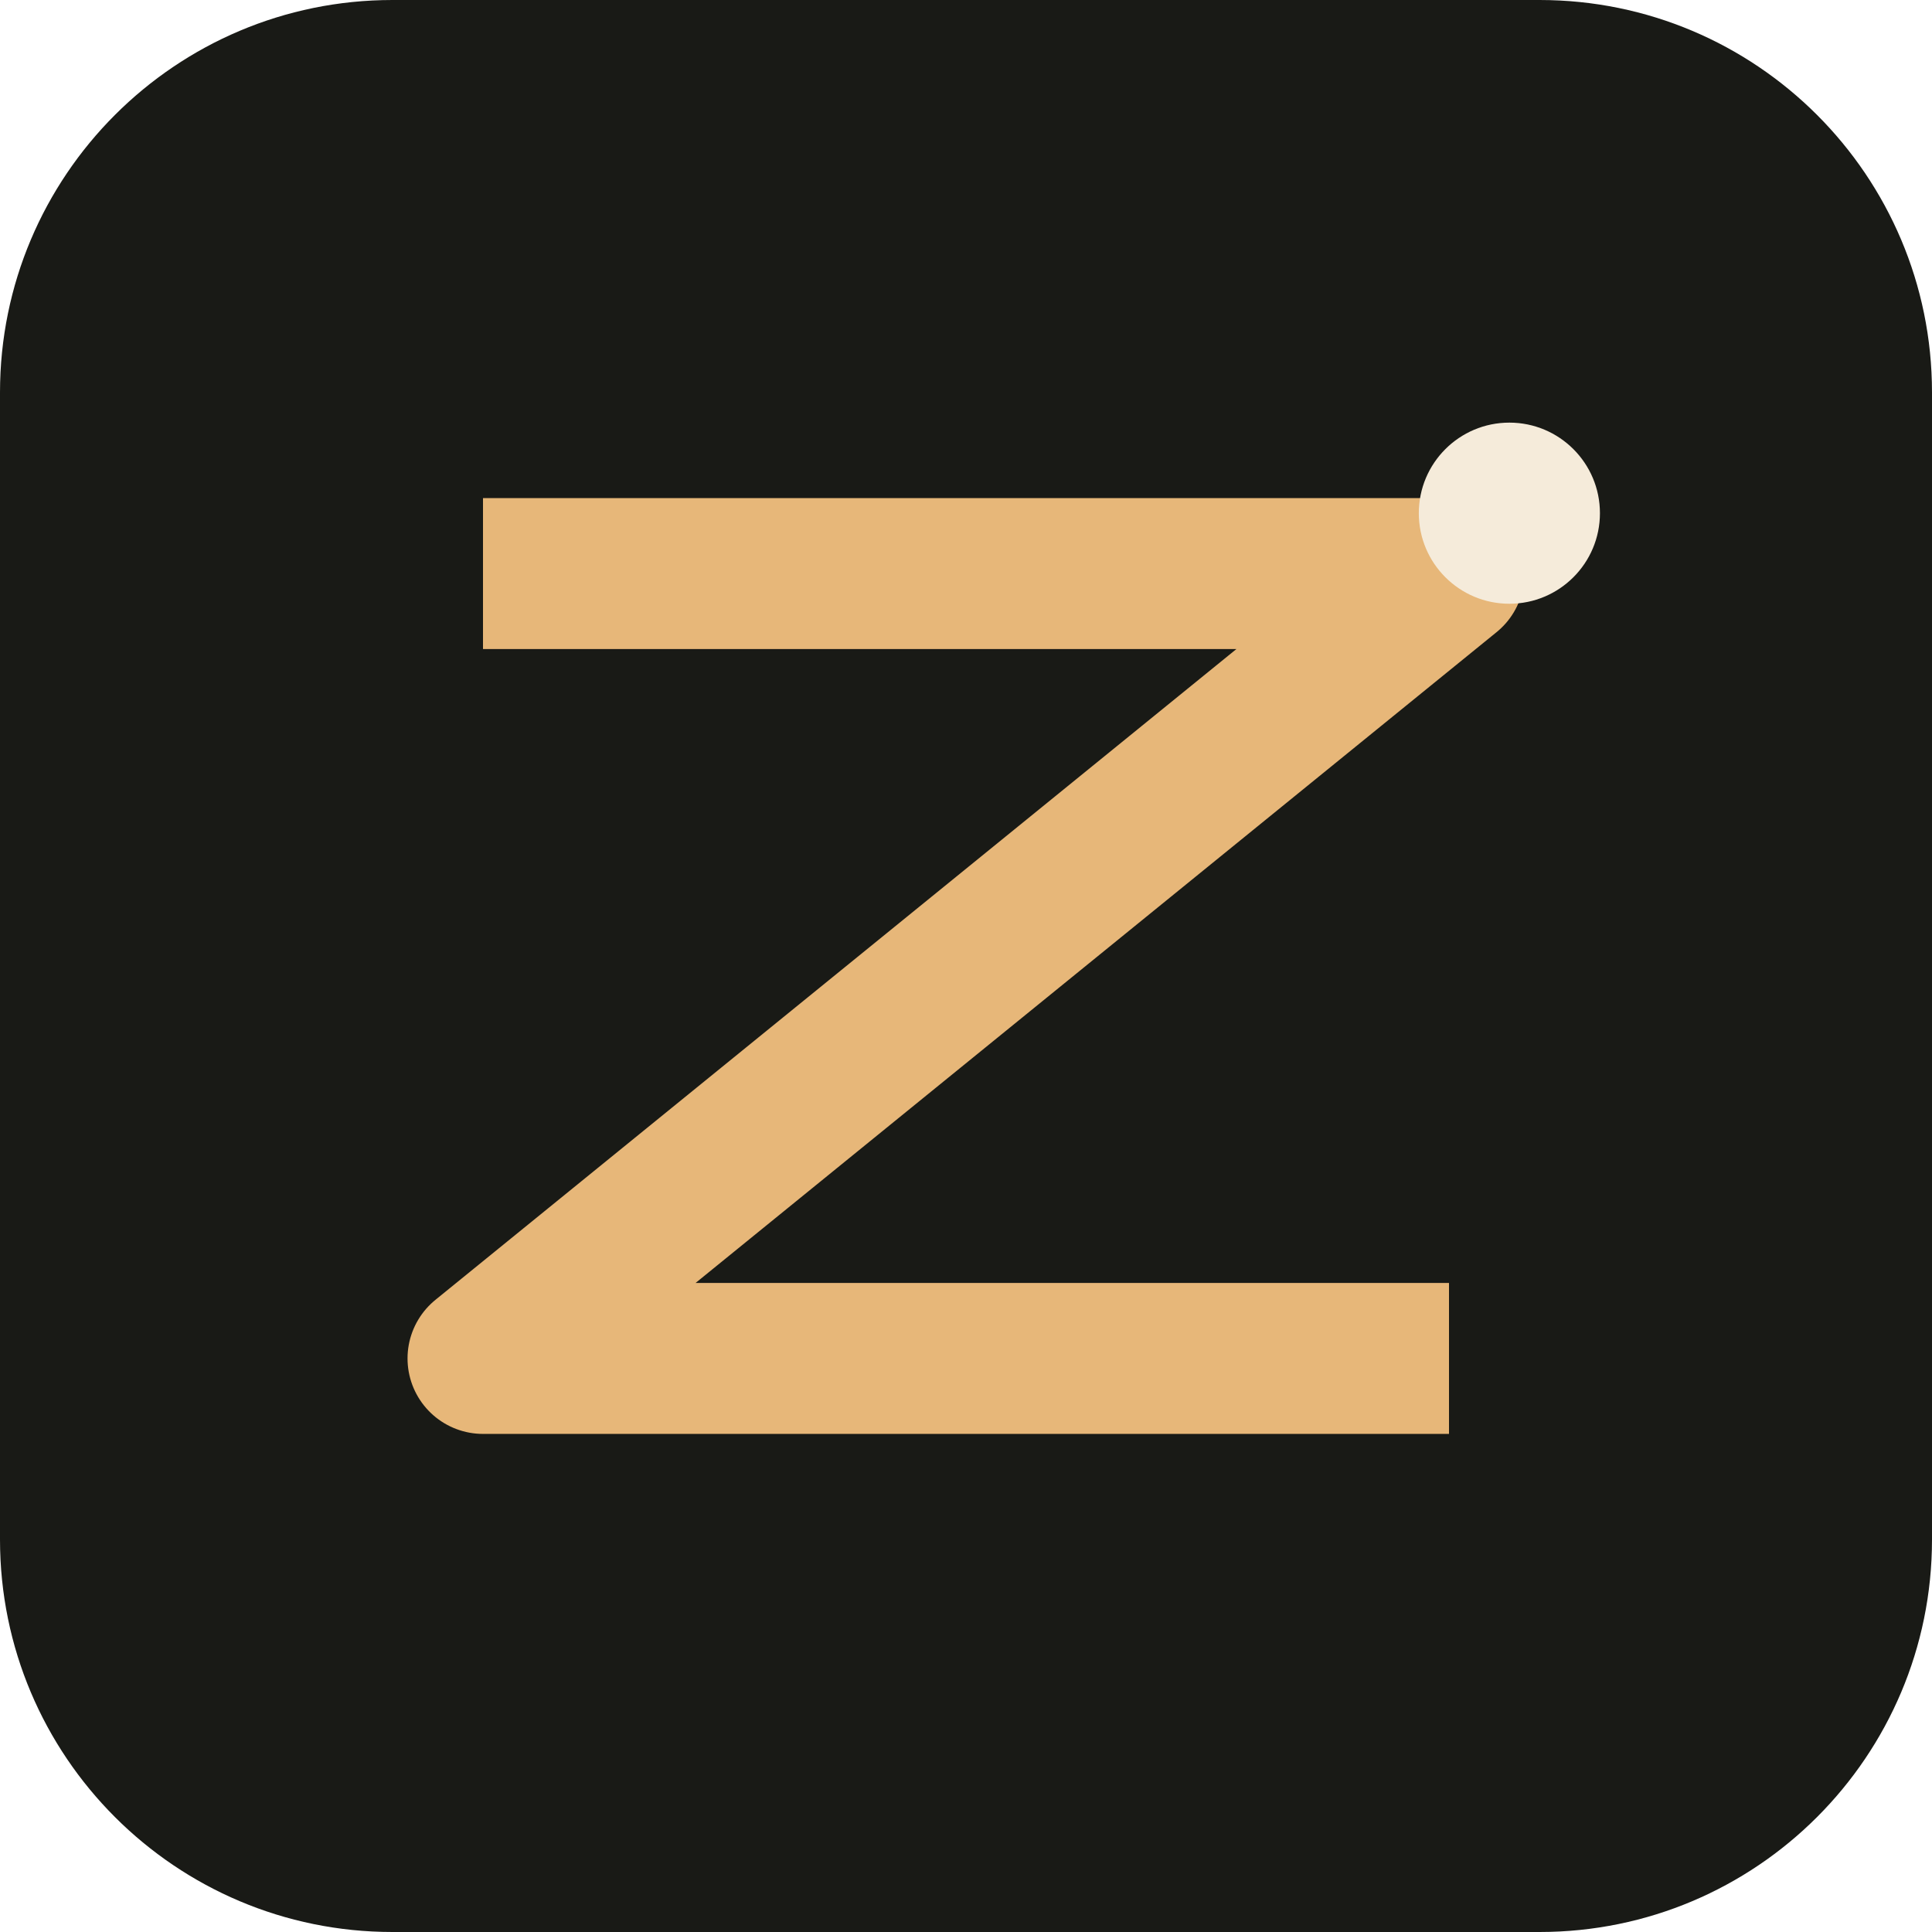
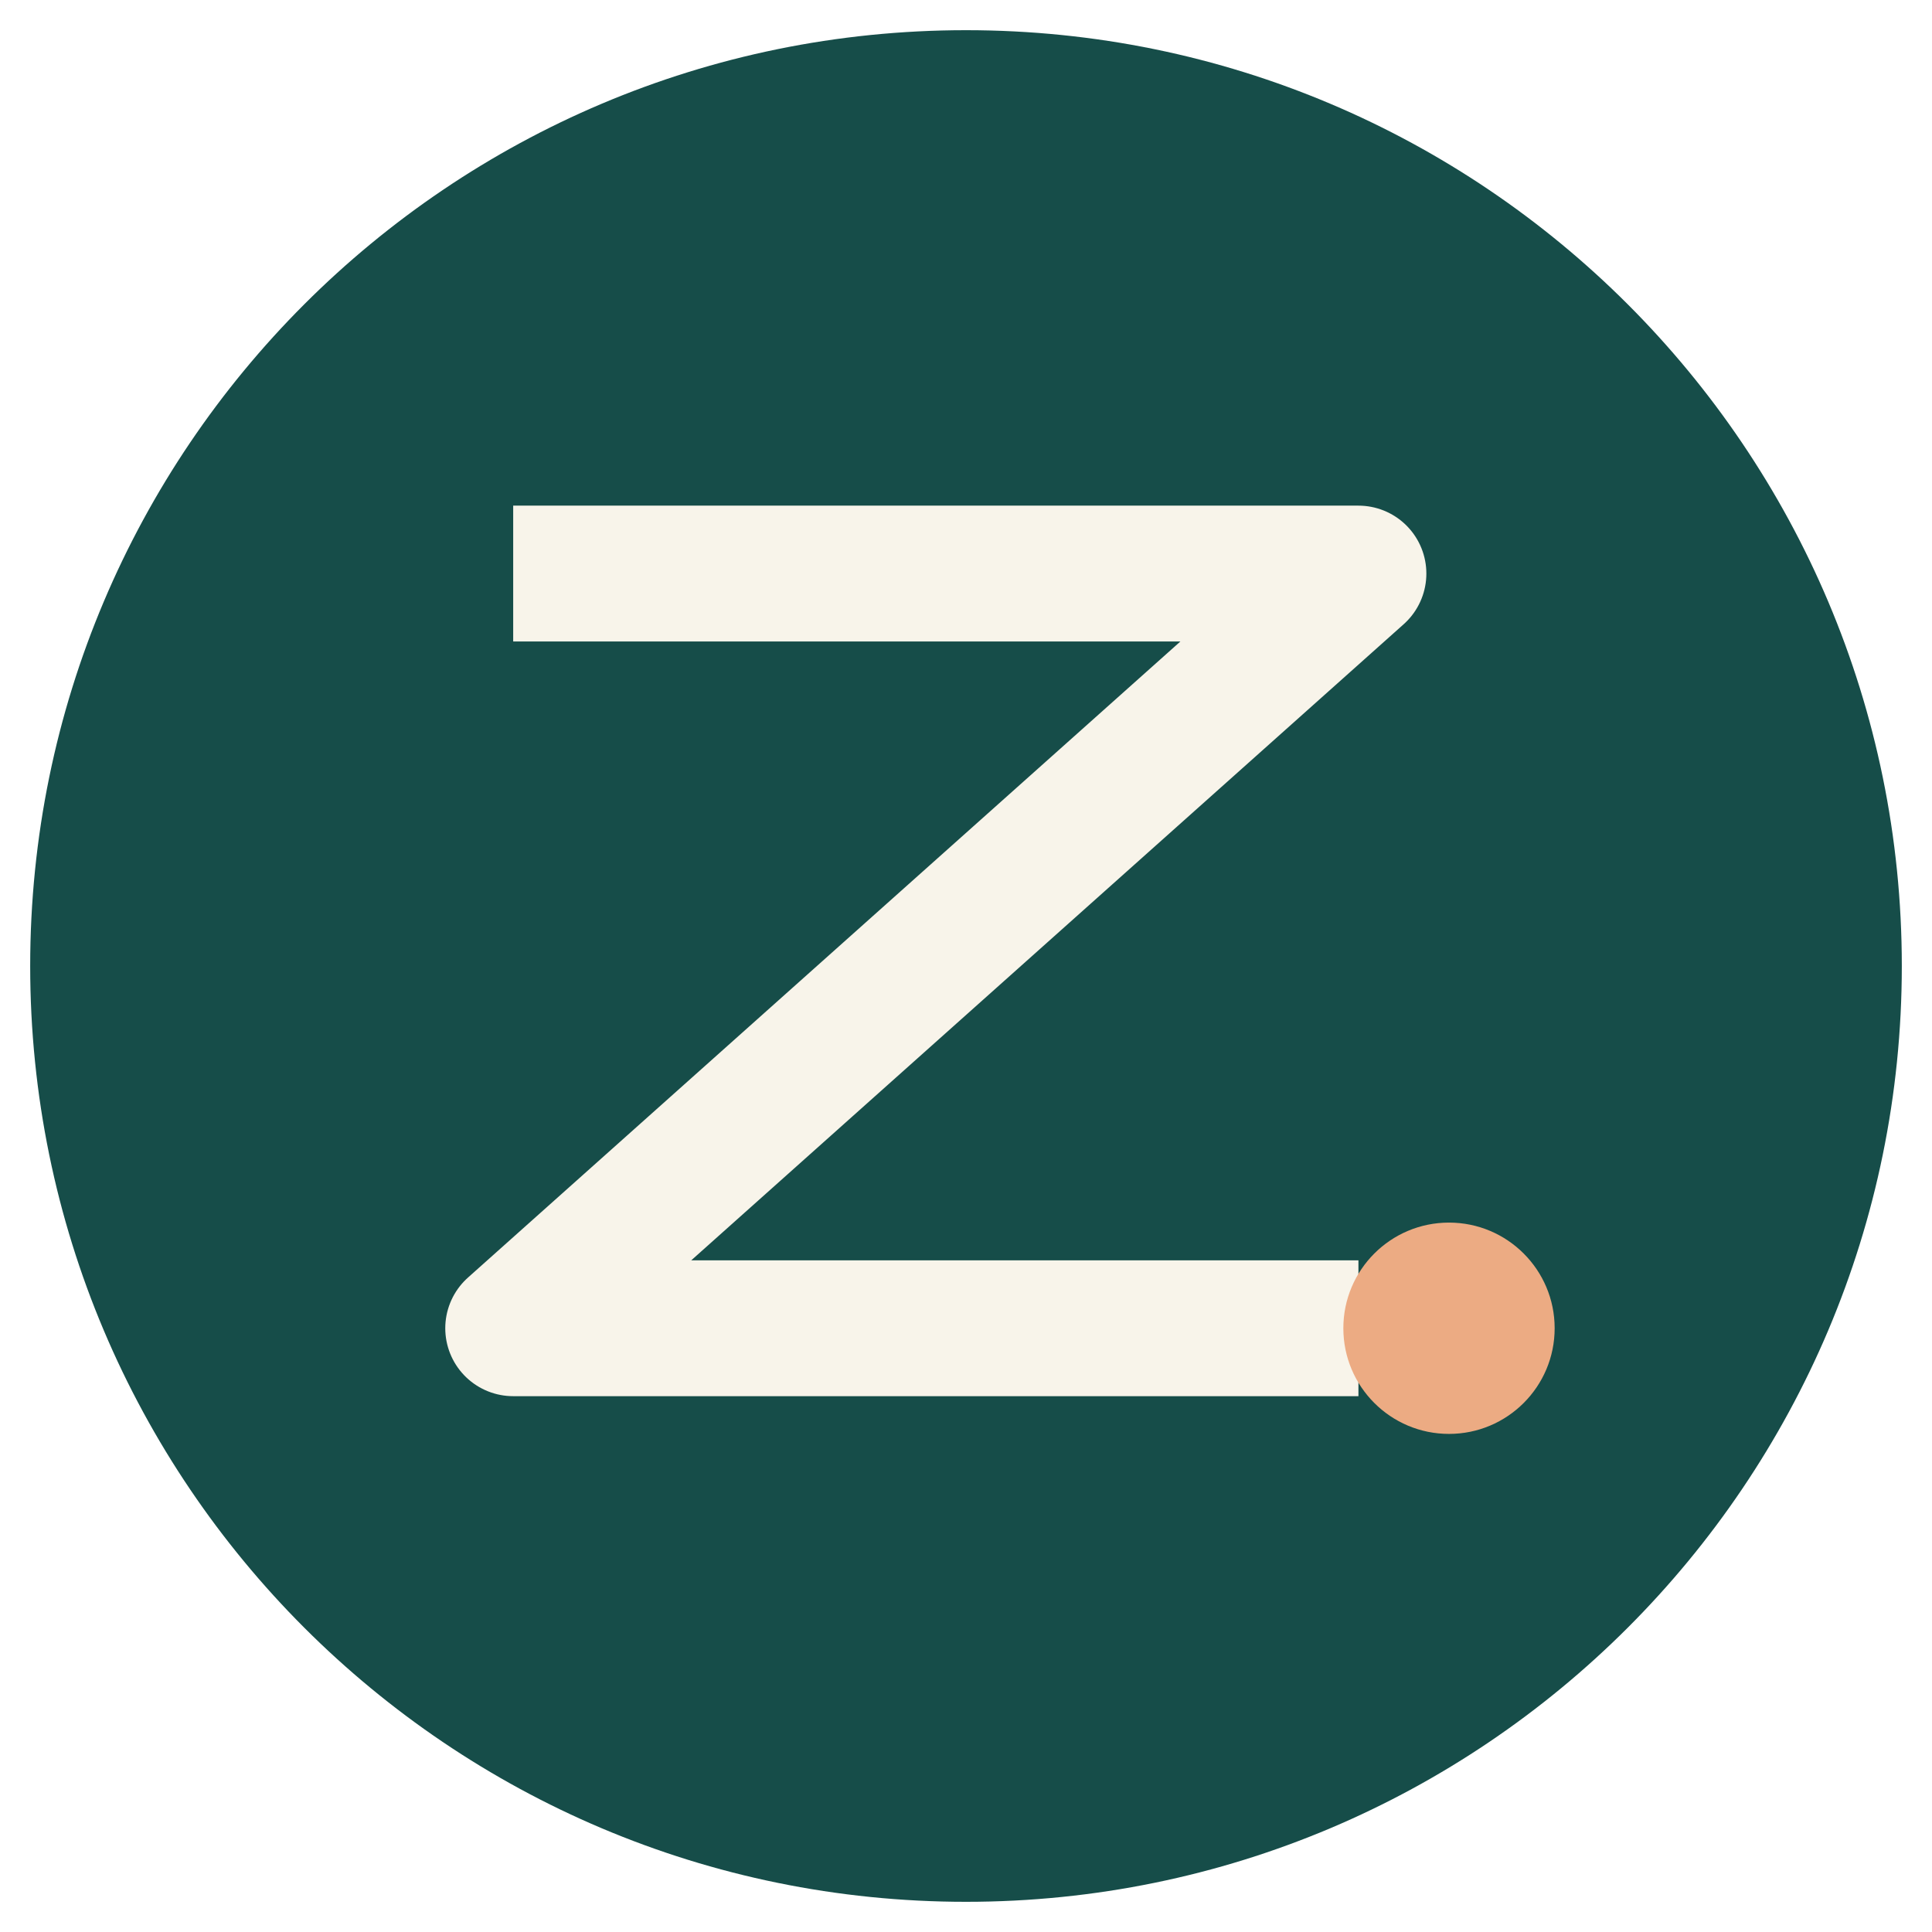
<svg xmlns="http://www.w3.org/2000/svg" viewBox="0 0 64 64">
-   <rect width="64" height="64" rx="13" fill="#191a16" />
-   <path d="M16 19h32L16 45h32" fill="none" stroke="#e7b779" stroke-width="5" stroke-linejoin="round" />
-   <circle cx="50" cy="17" r="3" fill="#f5ebda" />
+   <circle cx="32" cy="32" r="31" fill="#164d49" />
+   <path d="M17 19h28L17 44h28" fill="none" stroke="#f8f4ea" stroke-width="4.5" stroke-linejoin="round" />
+   <circle cx="48" cy="44" r="3.5" fill="#ecab83" />
</svg>
